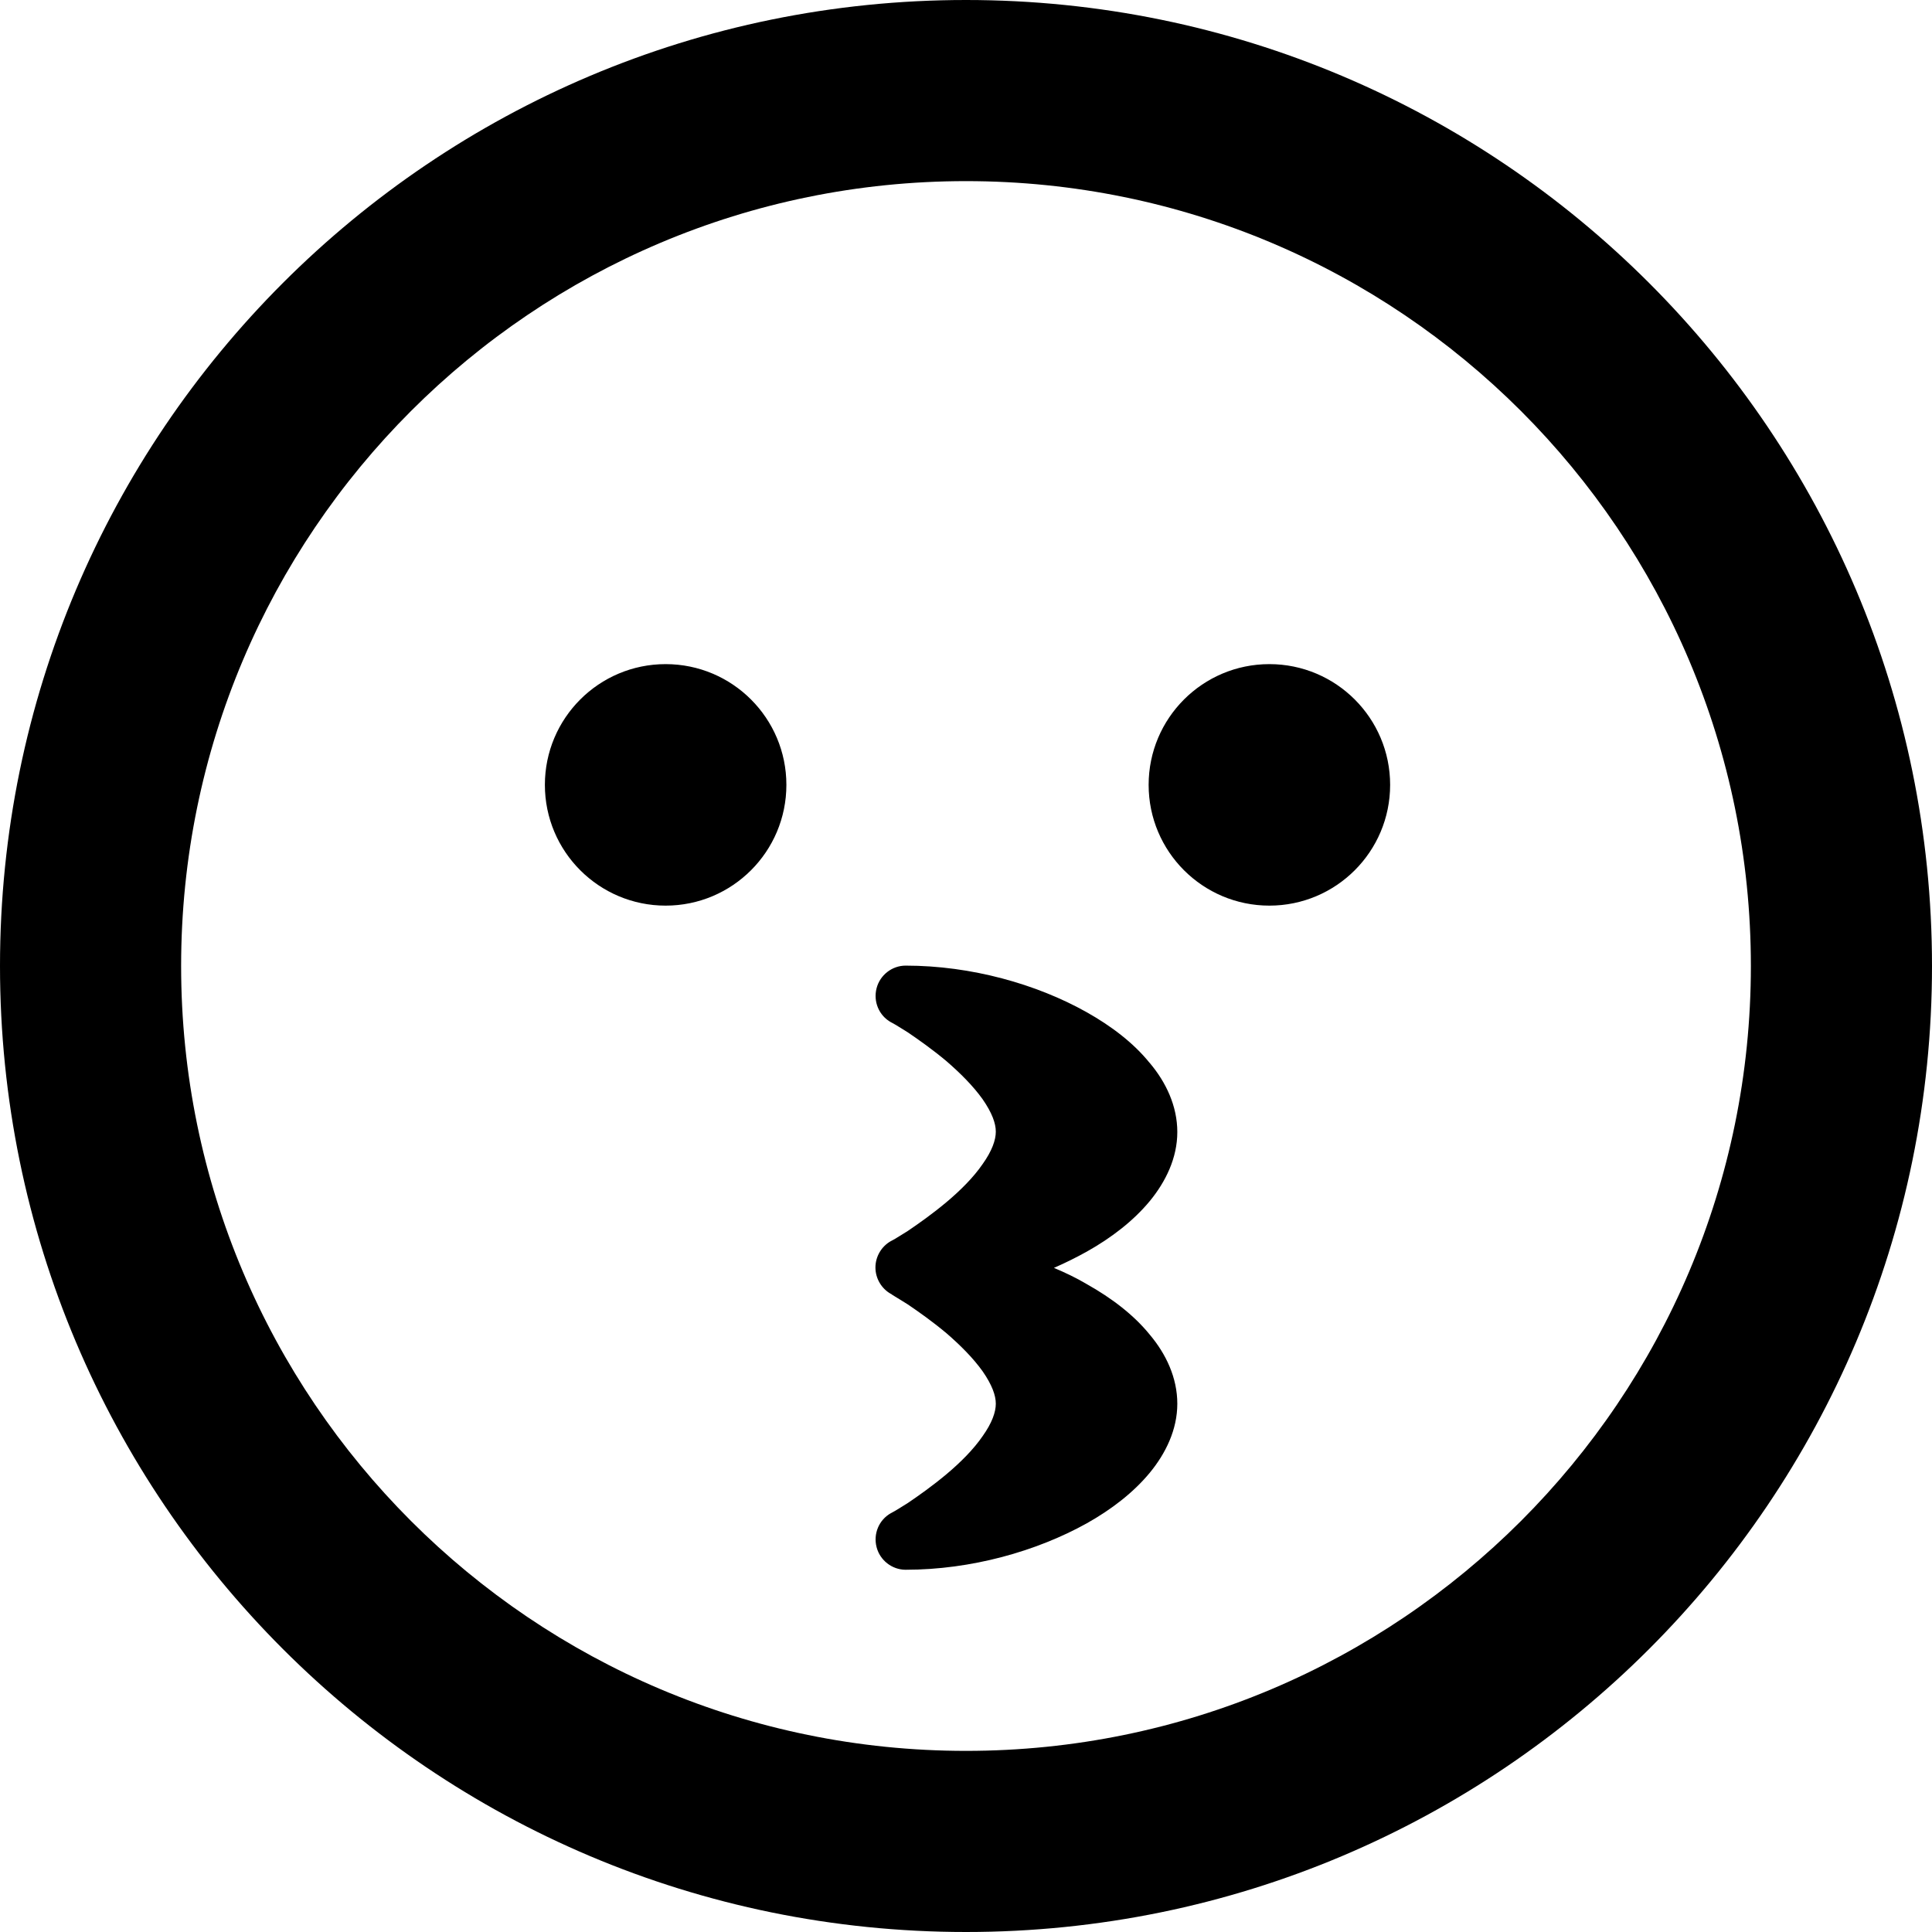
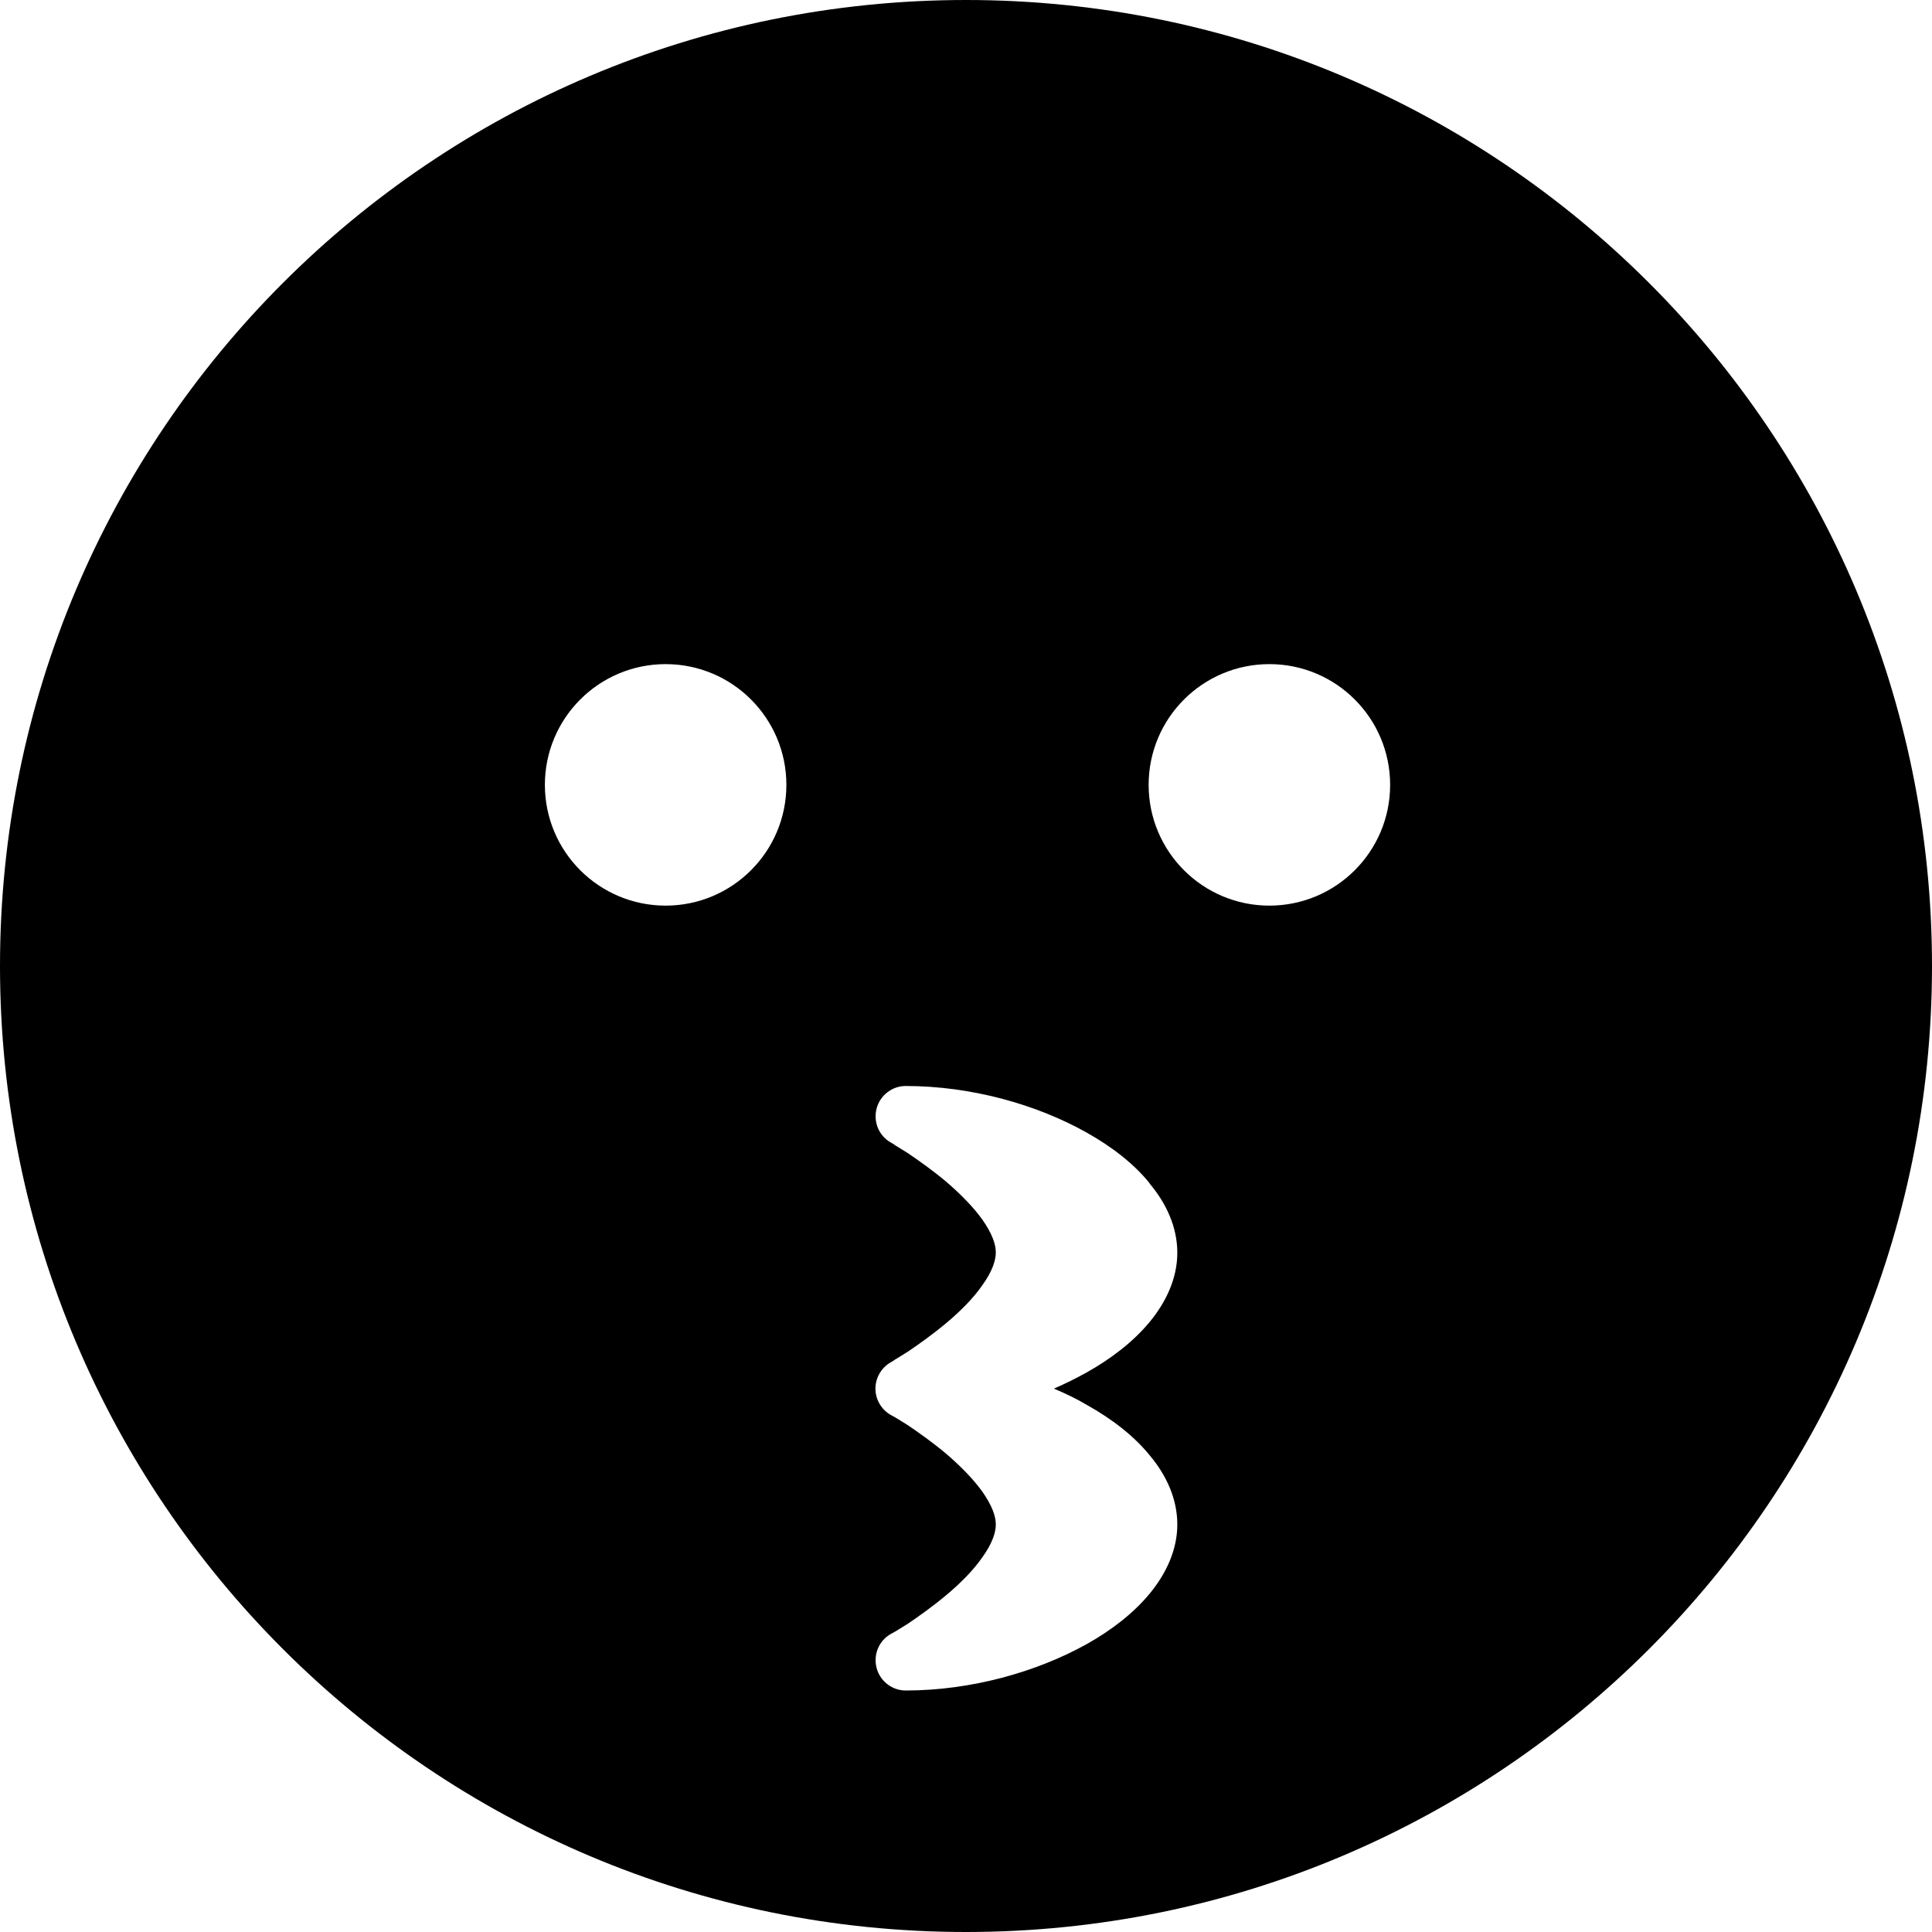
<svg xmlns="http://www.w3.org/2000/svg" viewBox="0 0 512 512">
-   <path d="M464 256A208 208 0 1 0 48 256a208 208 0 1 0 416 0zM0 256a256 256 0 1 1 512 0A256 256 0 1 1 0 256zm304.7 25.7c4.3 5.1 7.3 11.4 7.3 18.3s-3.1 13.2-7.3 18.3c-4.3 5.2-10.1 9.7-16.7 13.4c-2.7 1.5-5.7 3-8.7 4.3c3.1 1.3 6 2.7 8.7 4.3c6.6 3.7 12.5 8.2 16.7 13.4c4.3 5.1 7.3 11.4 7.3 18.3s-3.1 13.2-7.3 18.3c-4.3 5.2-10.1 9.7-16.7 13.4C274.7 411.1 257.4 416 240 416c-3.6 0-6.8-2.5-7.7-6s.6-7.2 3.8-9l0 0 0 0 0 0 0 0 .2-.1c.2-.1 .5-.3 .9-.5c.8-.5 2-1.2 3.4-2.1c2.8-1.9 6.5-4.5 10.2-7.6c3.7-3.1 7.2-6.6 9.6-10.1c2.5-3.5 3.5-6.4 3.5-8.6s-1-5-3.5-8.6c-2.5-3.5-5.9-6.9-9.6-10.1c-3.7-3.1-7.4-5.7-10.2-7.6c-1.4-.9-2.6-1.6-3.4-2.1l-.8-.5-.1-.1-.2-.1 0 0 0 0 0 0c-2.5-1.4-4.1-4.1-4.1-7s1.6-5.6 4.1-7l0 0 0 0 0 0 0 0 0 0 .2-.1c.2-.1 .5-.3 .9-.5c.8-.5 2-1.2 3.4-2.1c2.8-1.9 6.5-4.5 10.2-7.6c3.7-3.1 7.2-6.6 9.6-10.1c2.5-3.5 3.5-6.4 3.5-8.6s-1-5-3.5-8.6c-2.5-3.5-5.9-6.9-9.6-10.1c-3.7-3.1-7.4-5.7-10.2-7.6c-1.4-.9-2.6-1.6-3.4-2.1c-.4-.2-.7-.4-.9-.5l-.2-.1 0 0 0 0 0 0c-3.2-1.8-4.7-5.5-3.8-9s4.1-6 7.7-6c17.4 0 34.7 4.9 47.9 12.3c6.6 3.7 12.5 8.2 16.7 13.4zM144.4 208a32 32 0 1 1 64 0 32 32 0 1 1 -64 0zm192-32a32 32 0 1 1 0 64 32 32 0 1 1 0-64z" />
+   <path d="M256 512A256 256 0 1 0 256 0a256 256 0 1 0 0 512zm48.7-198.3c4.3 5.1 7.3 11.4 7.3 18.3s-3.1 13.2-7.3 18.3c-4.3 5.2-10.1 9.7-16.7 13.4c-2.7 1.5-5.7 3-8.7 4.3c3.1 1.3 6 2.7 8.7 4.3c6.6 3.7 12.5 8.2 16.7 13.4c4.3 5.1 7.3 11.4 7.3 18.3s-3.1 13.2-7.3 18.3c-4.3 5.2-10.1 9.7-16.7 13.4C274.7 443.1 257.4 448 240 448c-3.6 0-6.8-2.5-7.7-6s.6-7.2 3.8-9l0 0 0 0 0 0 0 0 .2-.1c.2-.1 .5-.3 .9-.5c.8-.5 2-1.2 3.4-2.1c2.8-1.9 6.5-4.5 10.2-7.6c3.7-3.1 7.2-6.6 9.6-10.1c2.5-3.5 3.5-6.4 3.5-8.6s-1-5-3.5-8.6c-2.5-3.5-5.9-6.9-9.6-10.1c-3.7-3.1-7.4-5.7-10.2-7.6c-1.4-.9-2.6-1.6-3.4-2.1c-.4-.2-.7-.4-.9-.5l-.2-.1 0 0 0 0 0 0c-2.5-1.4-4.1-4.1-4.1-7s1.6-5.6 4.1-7l0 0 0 0 0 0 0 0 0 0 .2-.1 .3-.2 .6-.4c.8-.5 2-1.2 3.4-2.1c2.8-1.9 6.5-4.5 10.2-7.6c3.7-3.1 7.2-6.6 9.6-10.1c2.5-3.5 3.5-6.4 3.5-8.6s-1-5-3.5-8.6c-2.5-3.5-5.9-6.9-9.6-10.1c-3.7-3.1-7.4-5.7-10.2-7.6c-1.4-.9-2.6-1.6-3.4-2.1l-.4-.3-.5-.3-.2-.1 0 0 0 0 0 0c-3.2-1.8-4.7-5.5-3.8-9s4.1-6 7.7-6c17.4 0 34.7 4.9 47.9 12.3c6.6 3.7 12.5 8.2 16.7 13.4zM144.4 208a32 32 0 1 1 64 0 32 32 0 1 1 -64 0zm192-32a32 32 0 1 1 0 64 32 32 0 1 1 0-64z" />
</svg>
